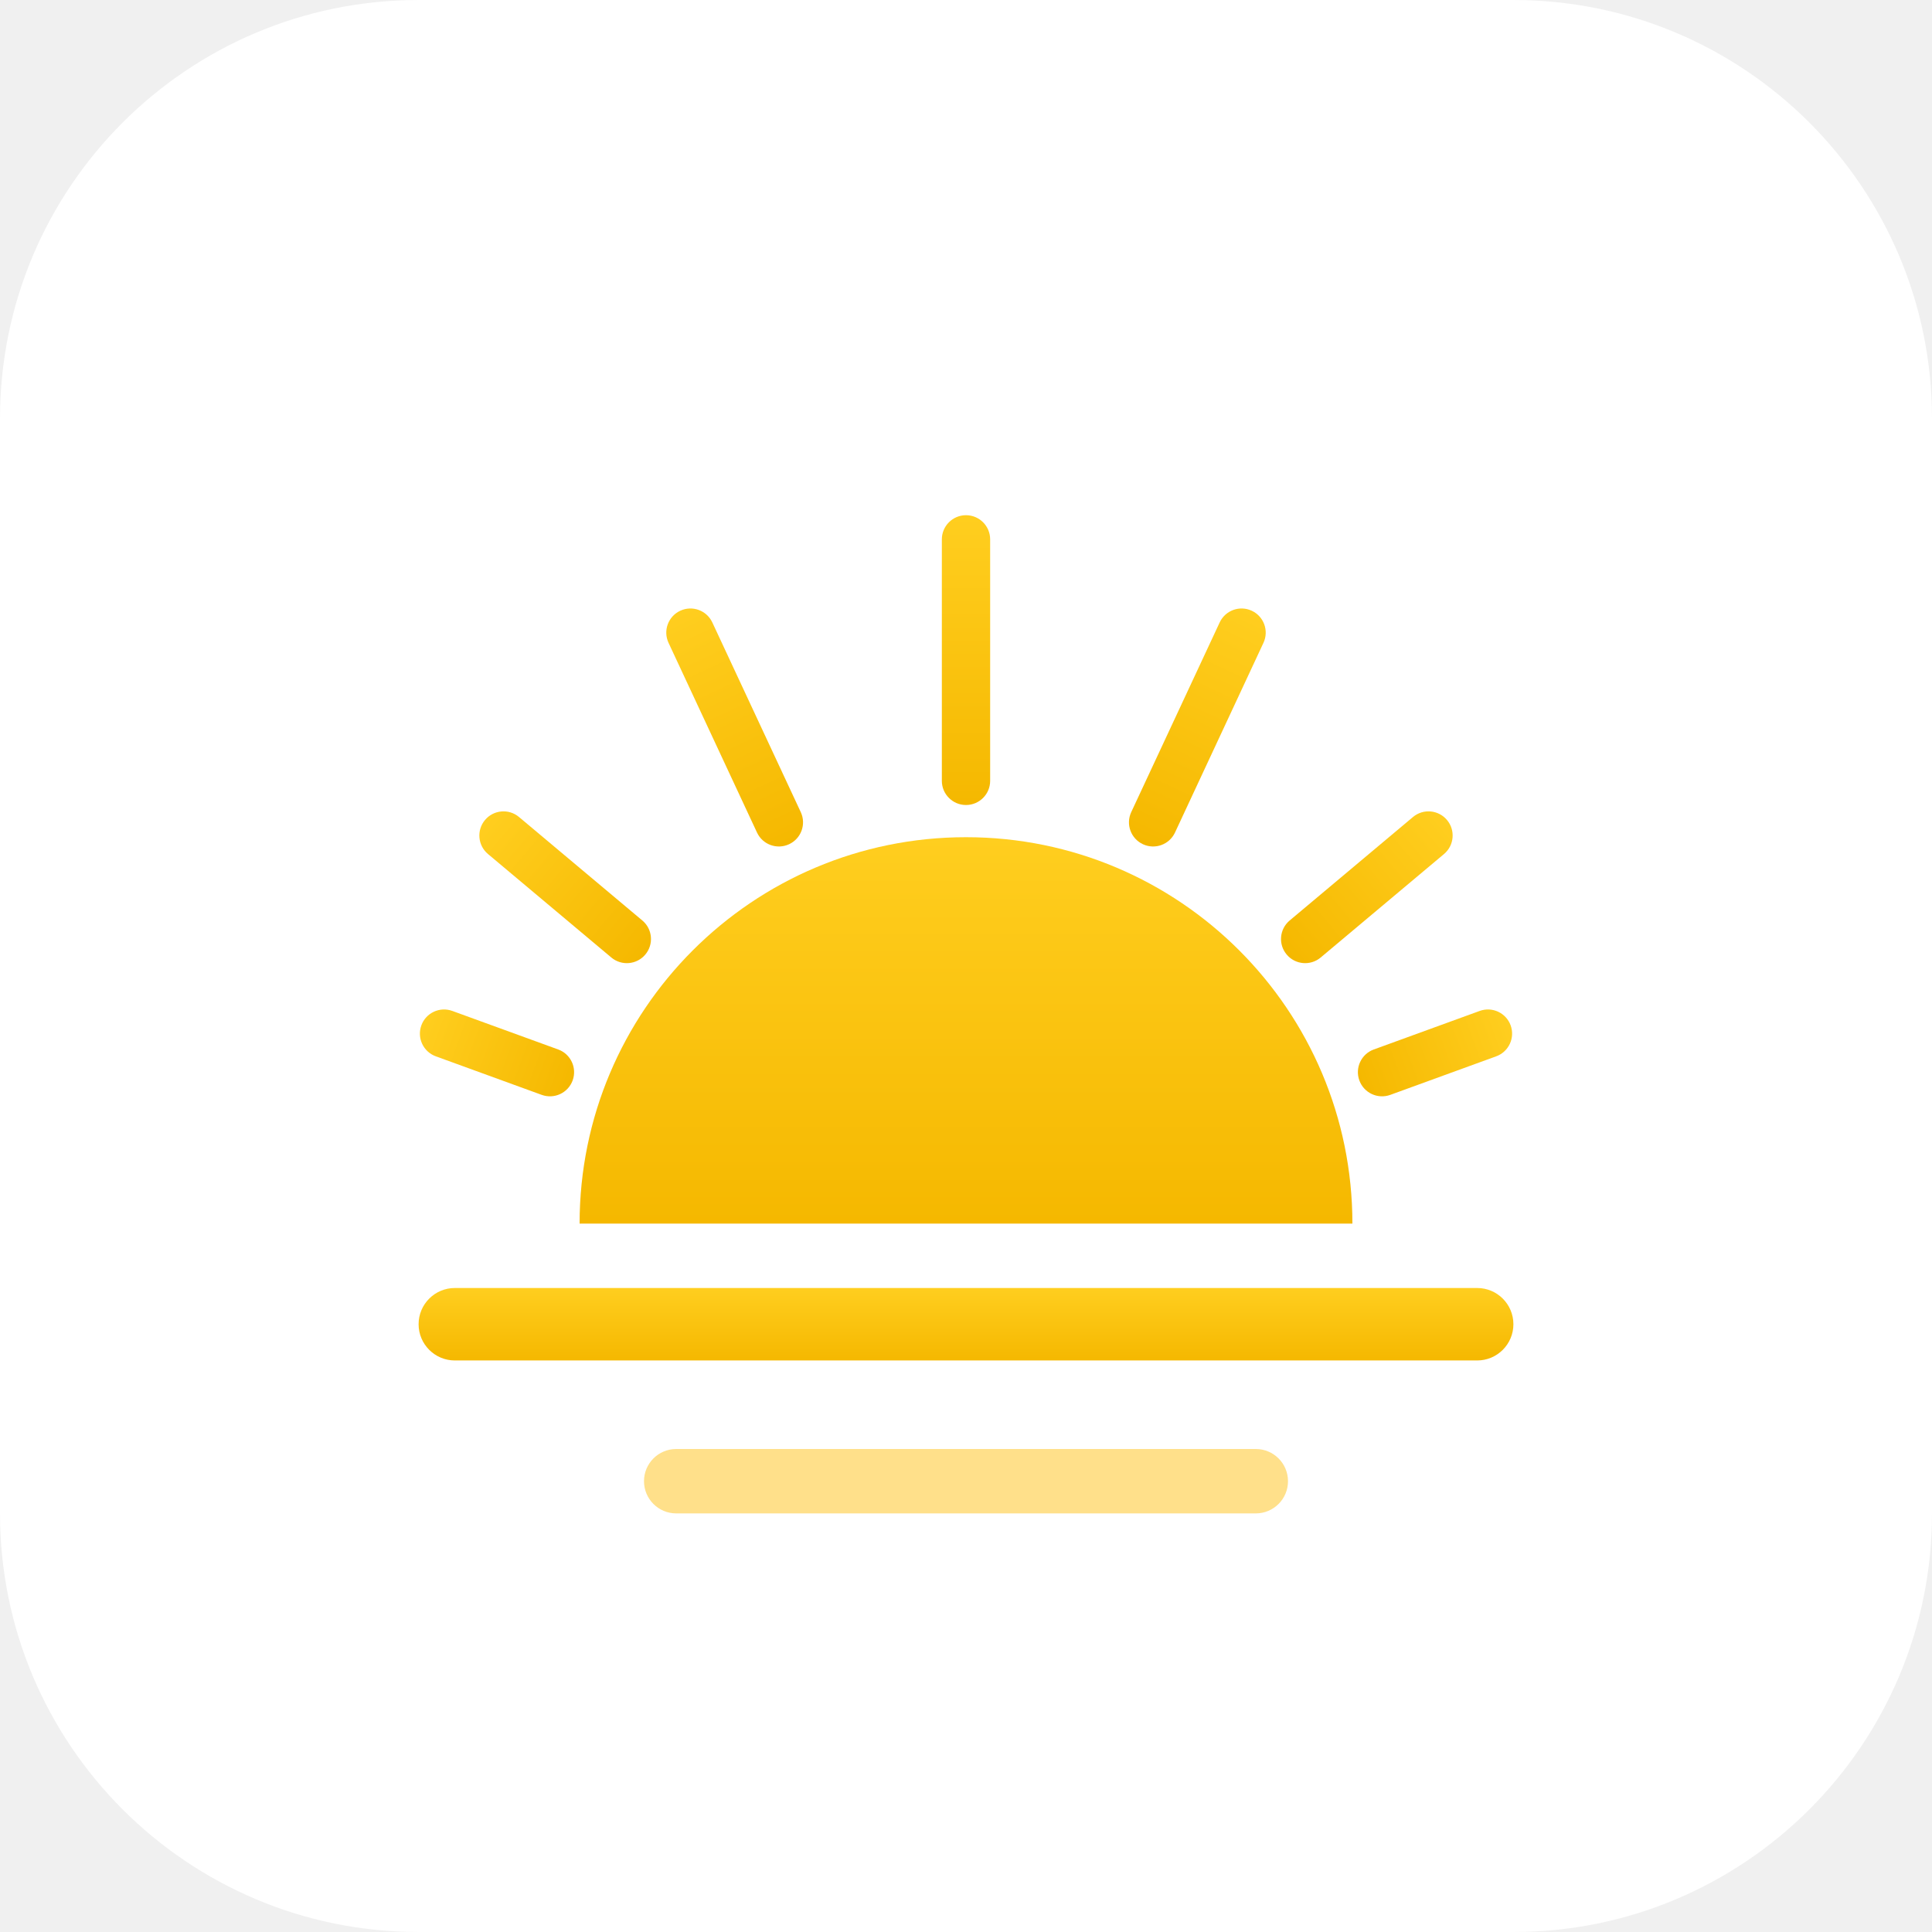
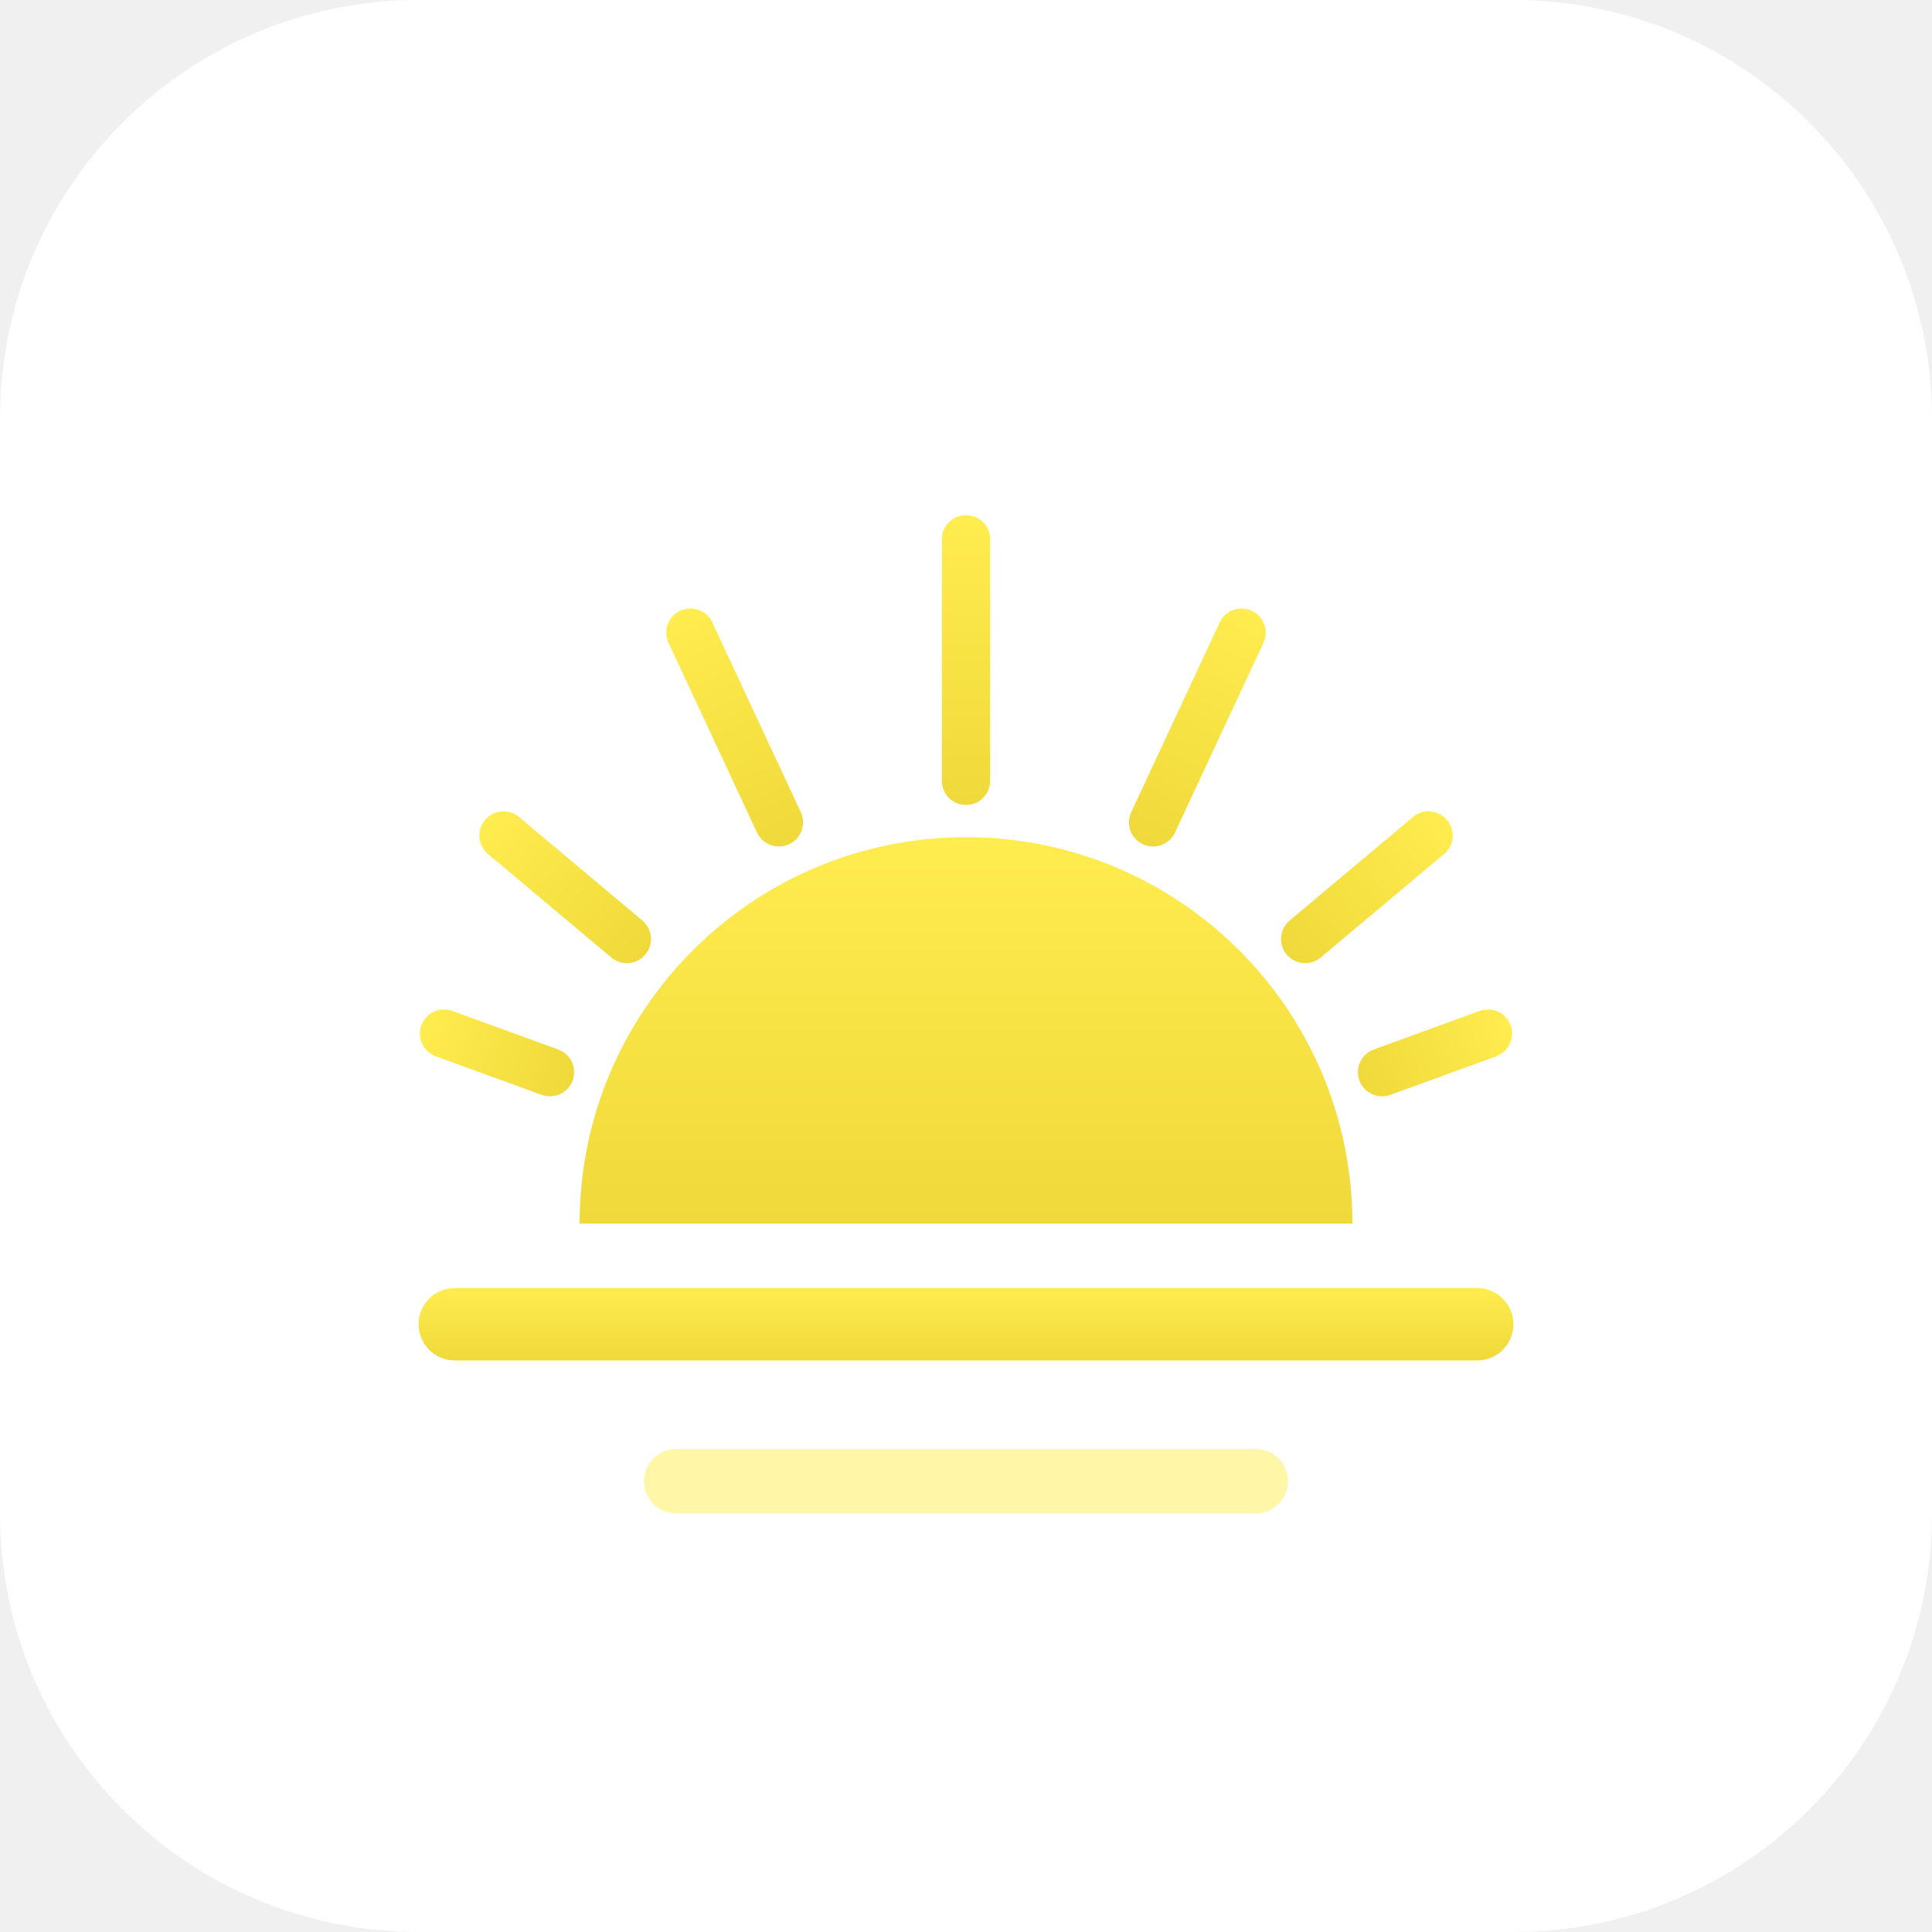
<svg xmlns="http://www.w3.org/2000/svg" viewBox="0 0 120 120" width="120" height="120">
  <defs>
    <linearGradient id="sun" x1="0" y1="0" x2="0" y2="1">
-       <stop offset="0" stop-color="#FFCE1F" />
-       <stop offset="1" stop-color="#F5B800" />
+       <stop offset="0" stop-color="#FFEC4F" />
+       <stop offset="1" stop-color="#F0D93A" />
    </linearGradient>
  </defs>
  <rect width="120" height="120" rx="26" fill="#FFFFFF" />
  <g transform="translate(0, 14)">
    <g fill="url(#sun)">
      <rect x="58.5" y="26" width="3" height="10" rx="1.5" transform="rotate(-70 60 62)" />
      <rect x="58.5" y="23" width="3" height="13" rx="1.5" transform="rotate(-50 60 62)" />
      <rect x="58.5" y="20" width="3" height="16" rx="1.5" transform="rotate(-25 60 62)" />
      <rect x="58.5" y="18" width="3" height="18" rx="1.5" />
      <rect x="58.5" y="20" width="3" height="16" rx="1.5" transform="rotate(25 60 62)" />
      <rect x="58.5" y="23" width="3" height="13" rx="1.5" transform="rotate(50 60 62)" />
      <rect x="58.5" y="26" width="3" height="10" rx="1.5" transform="rotate(70 60 62)" />
    </g>
    <path d="M36 62 A24 24 0 0 1 84 62 Z" fill="url(#sun)" />
    <rect x="26" y="66" width="68" height="4.5" rx="2.25" fill="url(#sun)" />
-     <rect x="40" y="76" width="40" height="4" rx="2" fill="#FFE08A" />
+     <rect x="40" y="76" width="40" height="4" rx="2" fill="#FFF6A8" />
  </g>
</svg>
